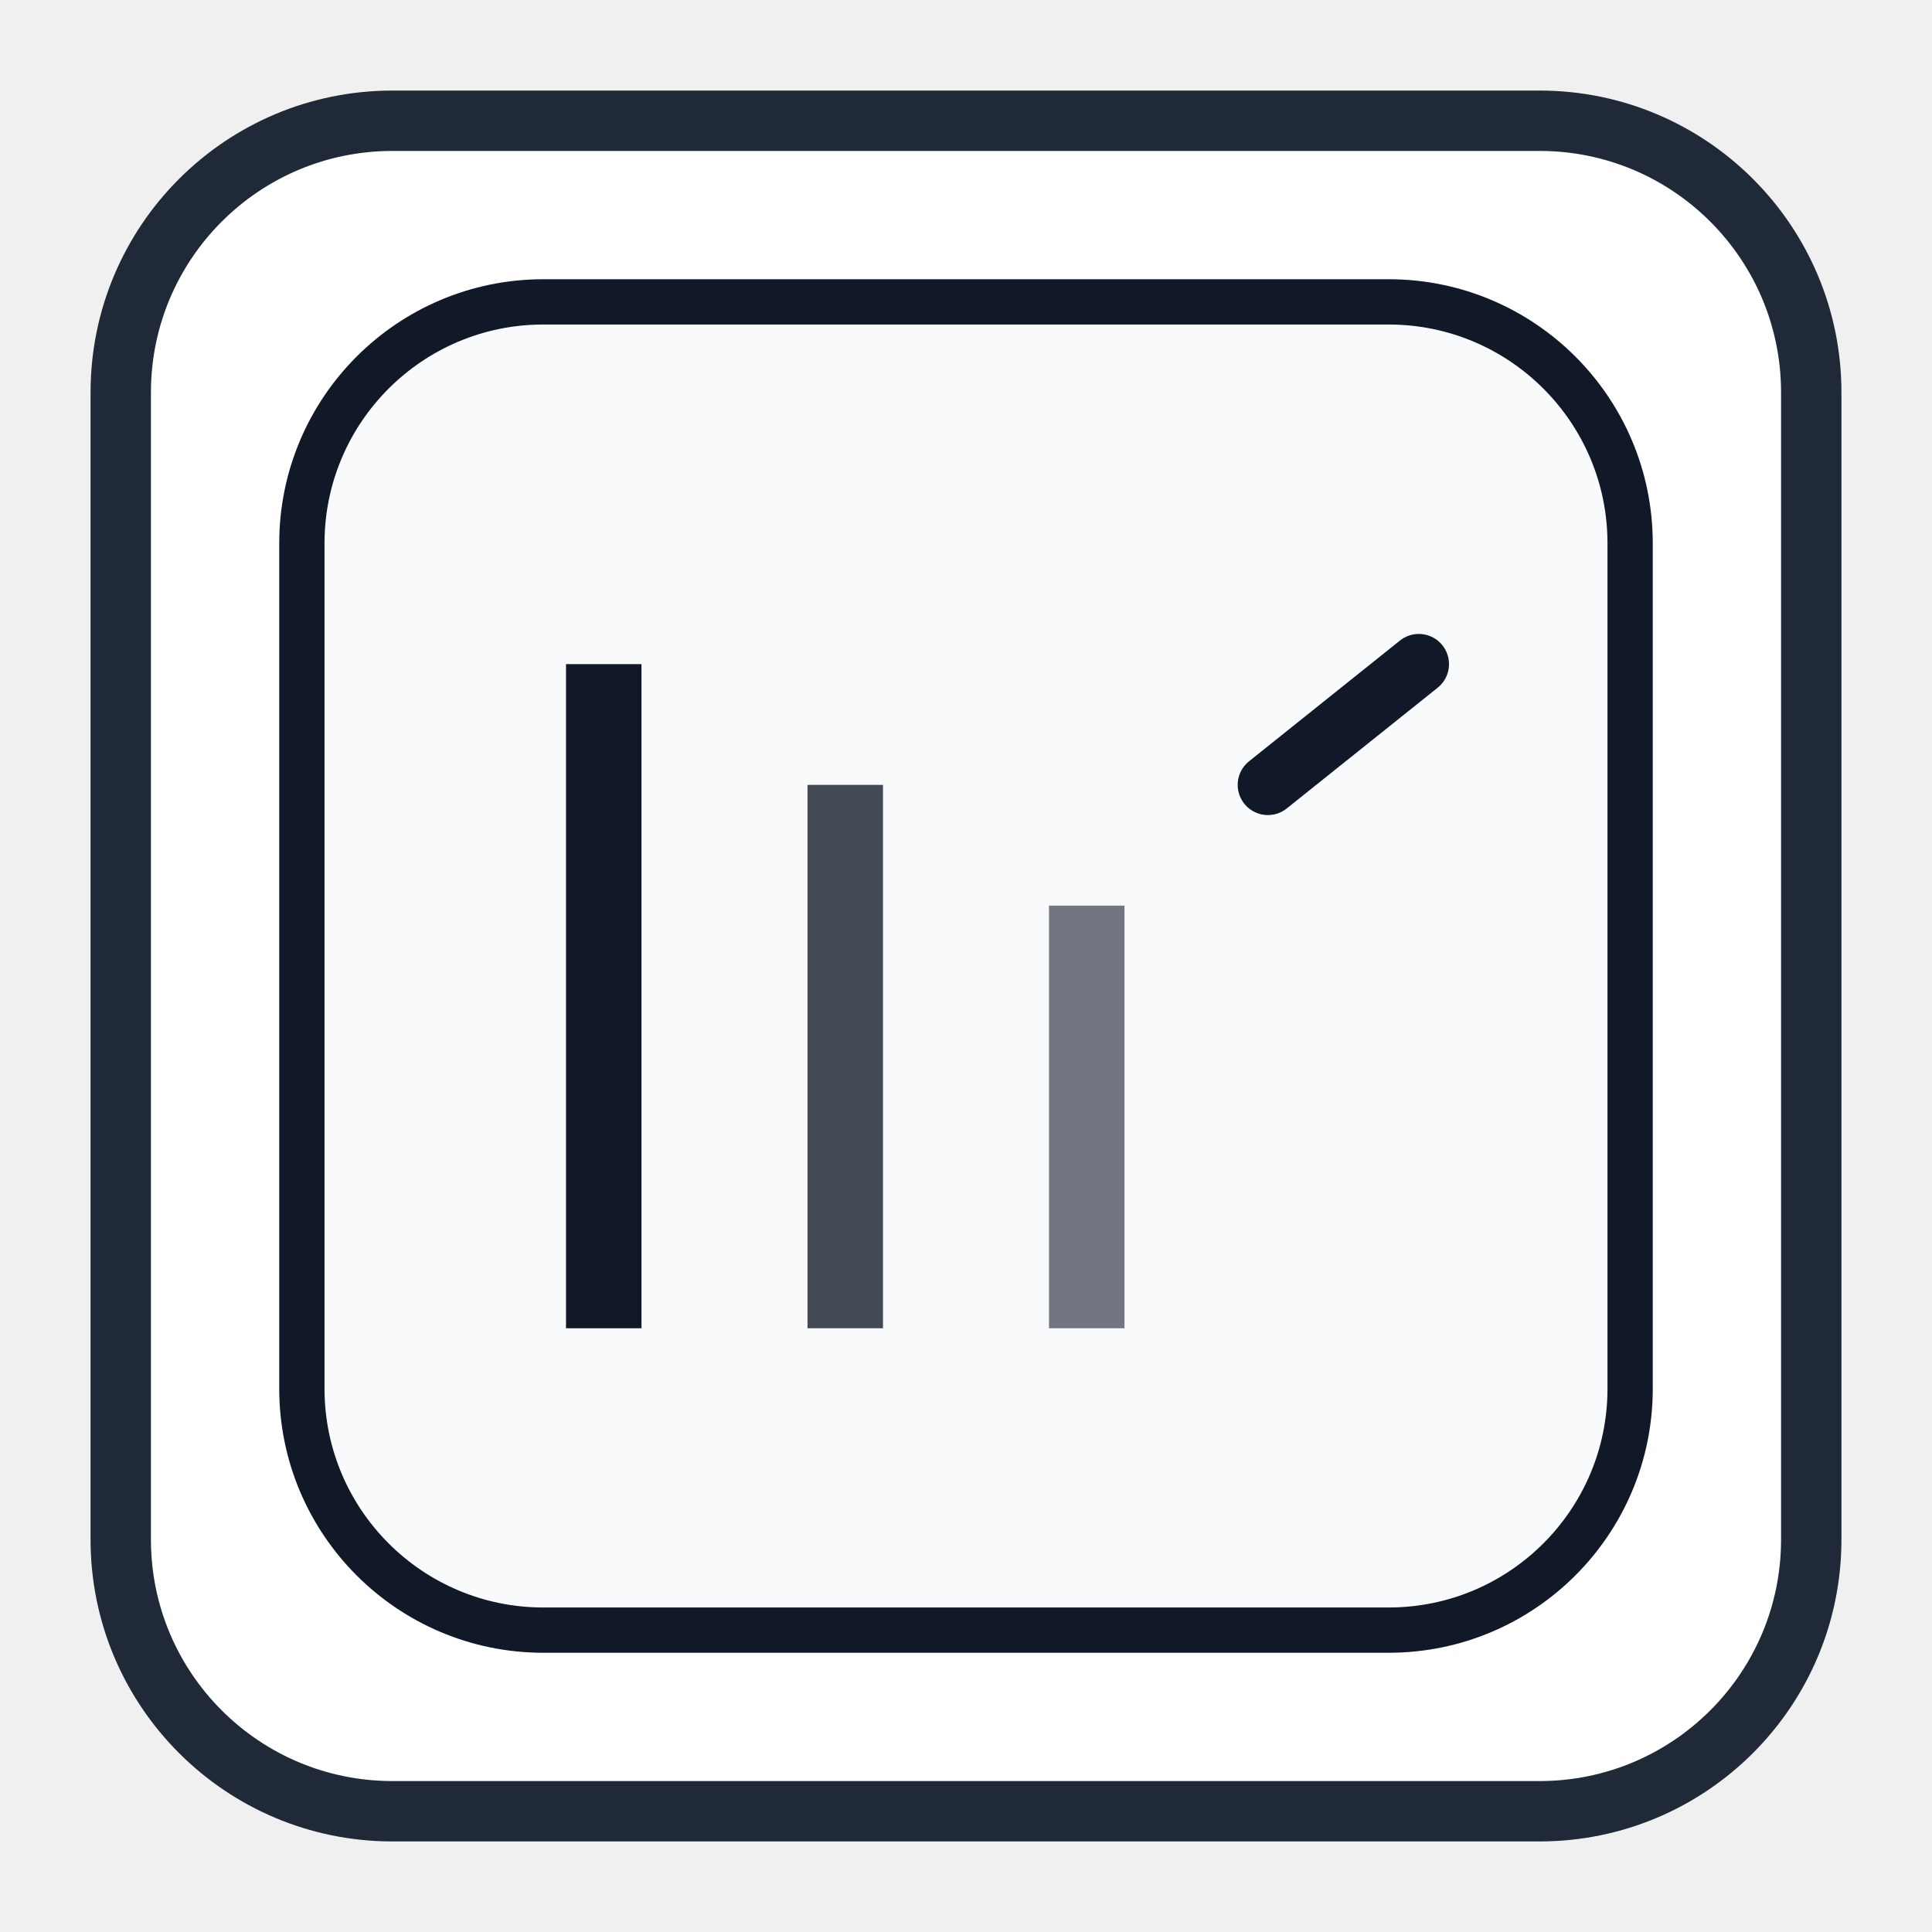
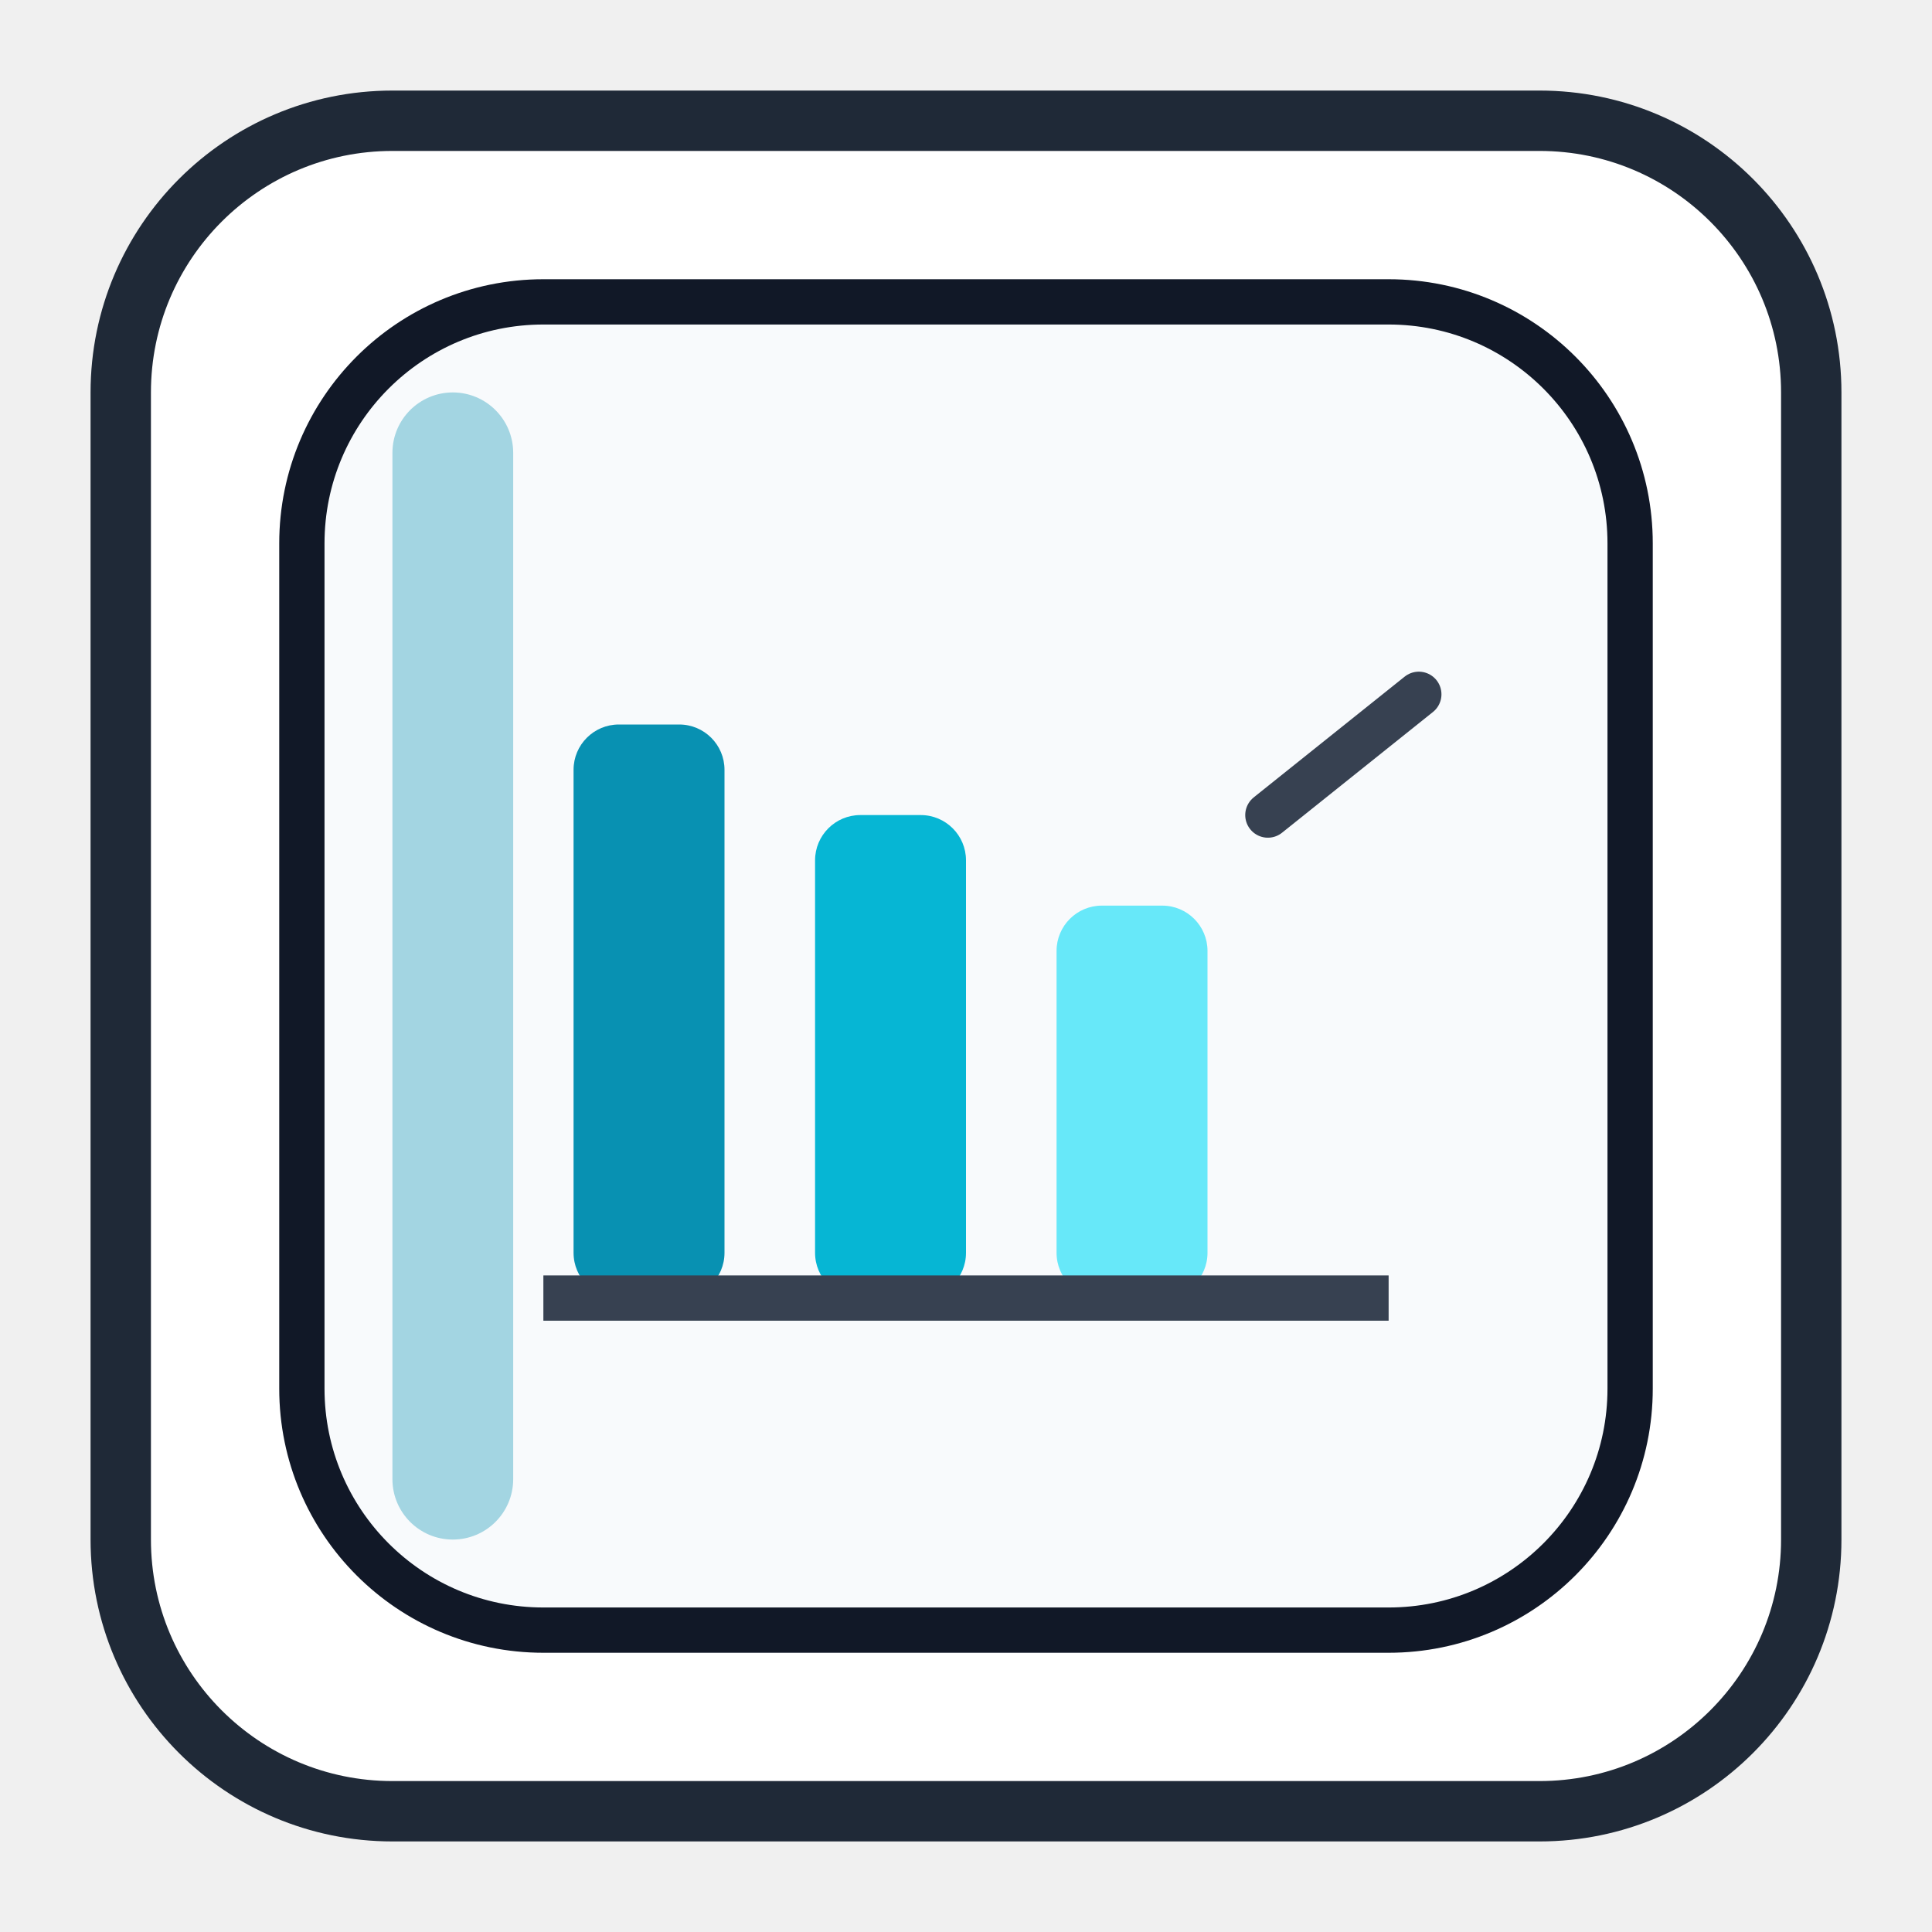
<svg xmlns="http://www.w3.org/2000/svg" width="128" height="128" viewBox="0 0 128 128">
  <rect x="8" y="8" width="112" height="112" rx="18" fill="#FFFFFF" stroke="#1F2937" stroke-width="4" />
  <rect x="20" y="20" width="88" height="88" rx="16" fill="#F8FAFC" stroke="#111827" stroke-width="3" />
-   <path d="M40 88 V44" stroke="#111827" stroke-width="5" />
-   <path d="M56 88 V52" stroke="#111827" stroke-width="5" stroke-opacity="0.78" />
-   <path d="M72 88 V60" stroke="#111827" stroke-width="5" stroke-opacity="0.58" />
-   <path d="M84 52 L94 44" stroke="#111827" stroke-width="4" stroke-linecap="round" />
+   <rect x="26" y="26" width="8" height="76" rx="4" fill="#0891B2" fill-opacity="0.35" />
+   <rect x="38" y="48" width="10" height="38" rx="3" fill="#0891B2" />
+   <rect x="54" y="54" width="10" height="32" rx="3" fill="#06B6D4" />
+   <rect x="70" y="60" width="10" height="26" rx="3" fill="#67E8F9" />
+   <path d="M84 54 L94 46" stroke="#374151" stroke-width="3" stroke-linecap="round" />
+   <path d="M36 86 H92" stroke="#374151" stroke-width="3" />
</svg>
